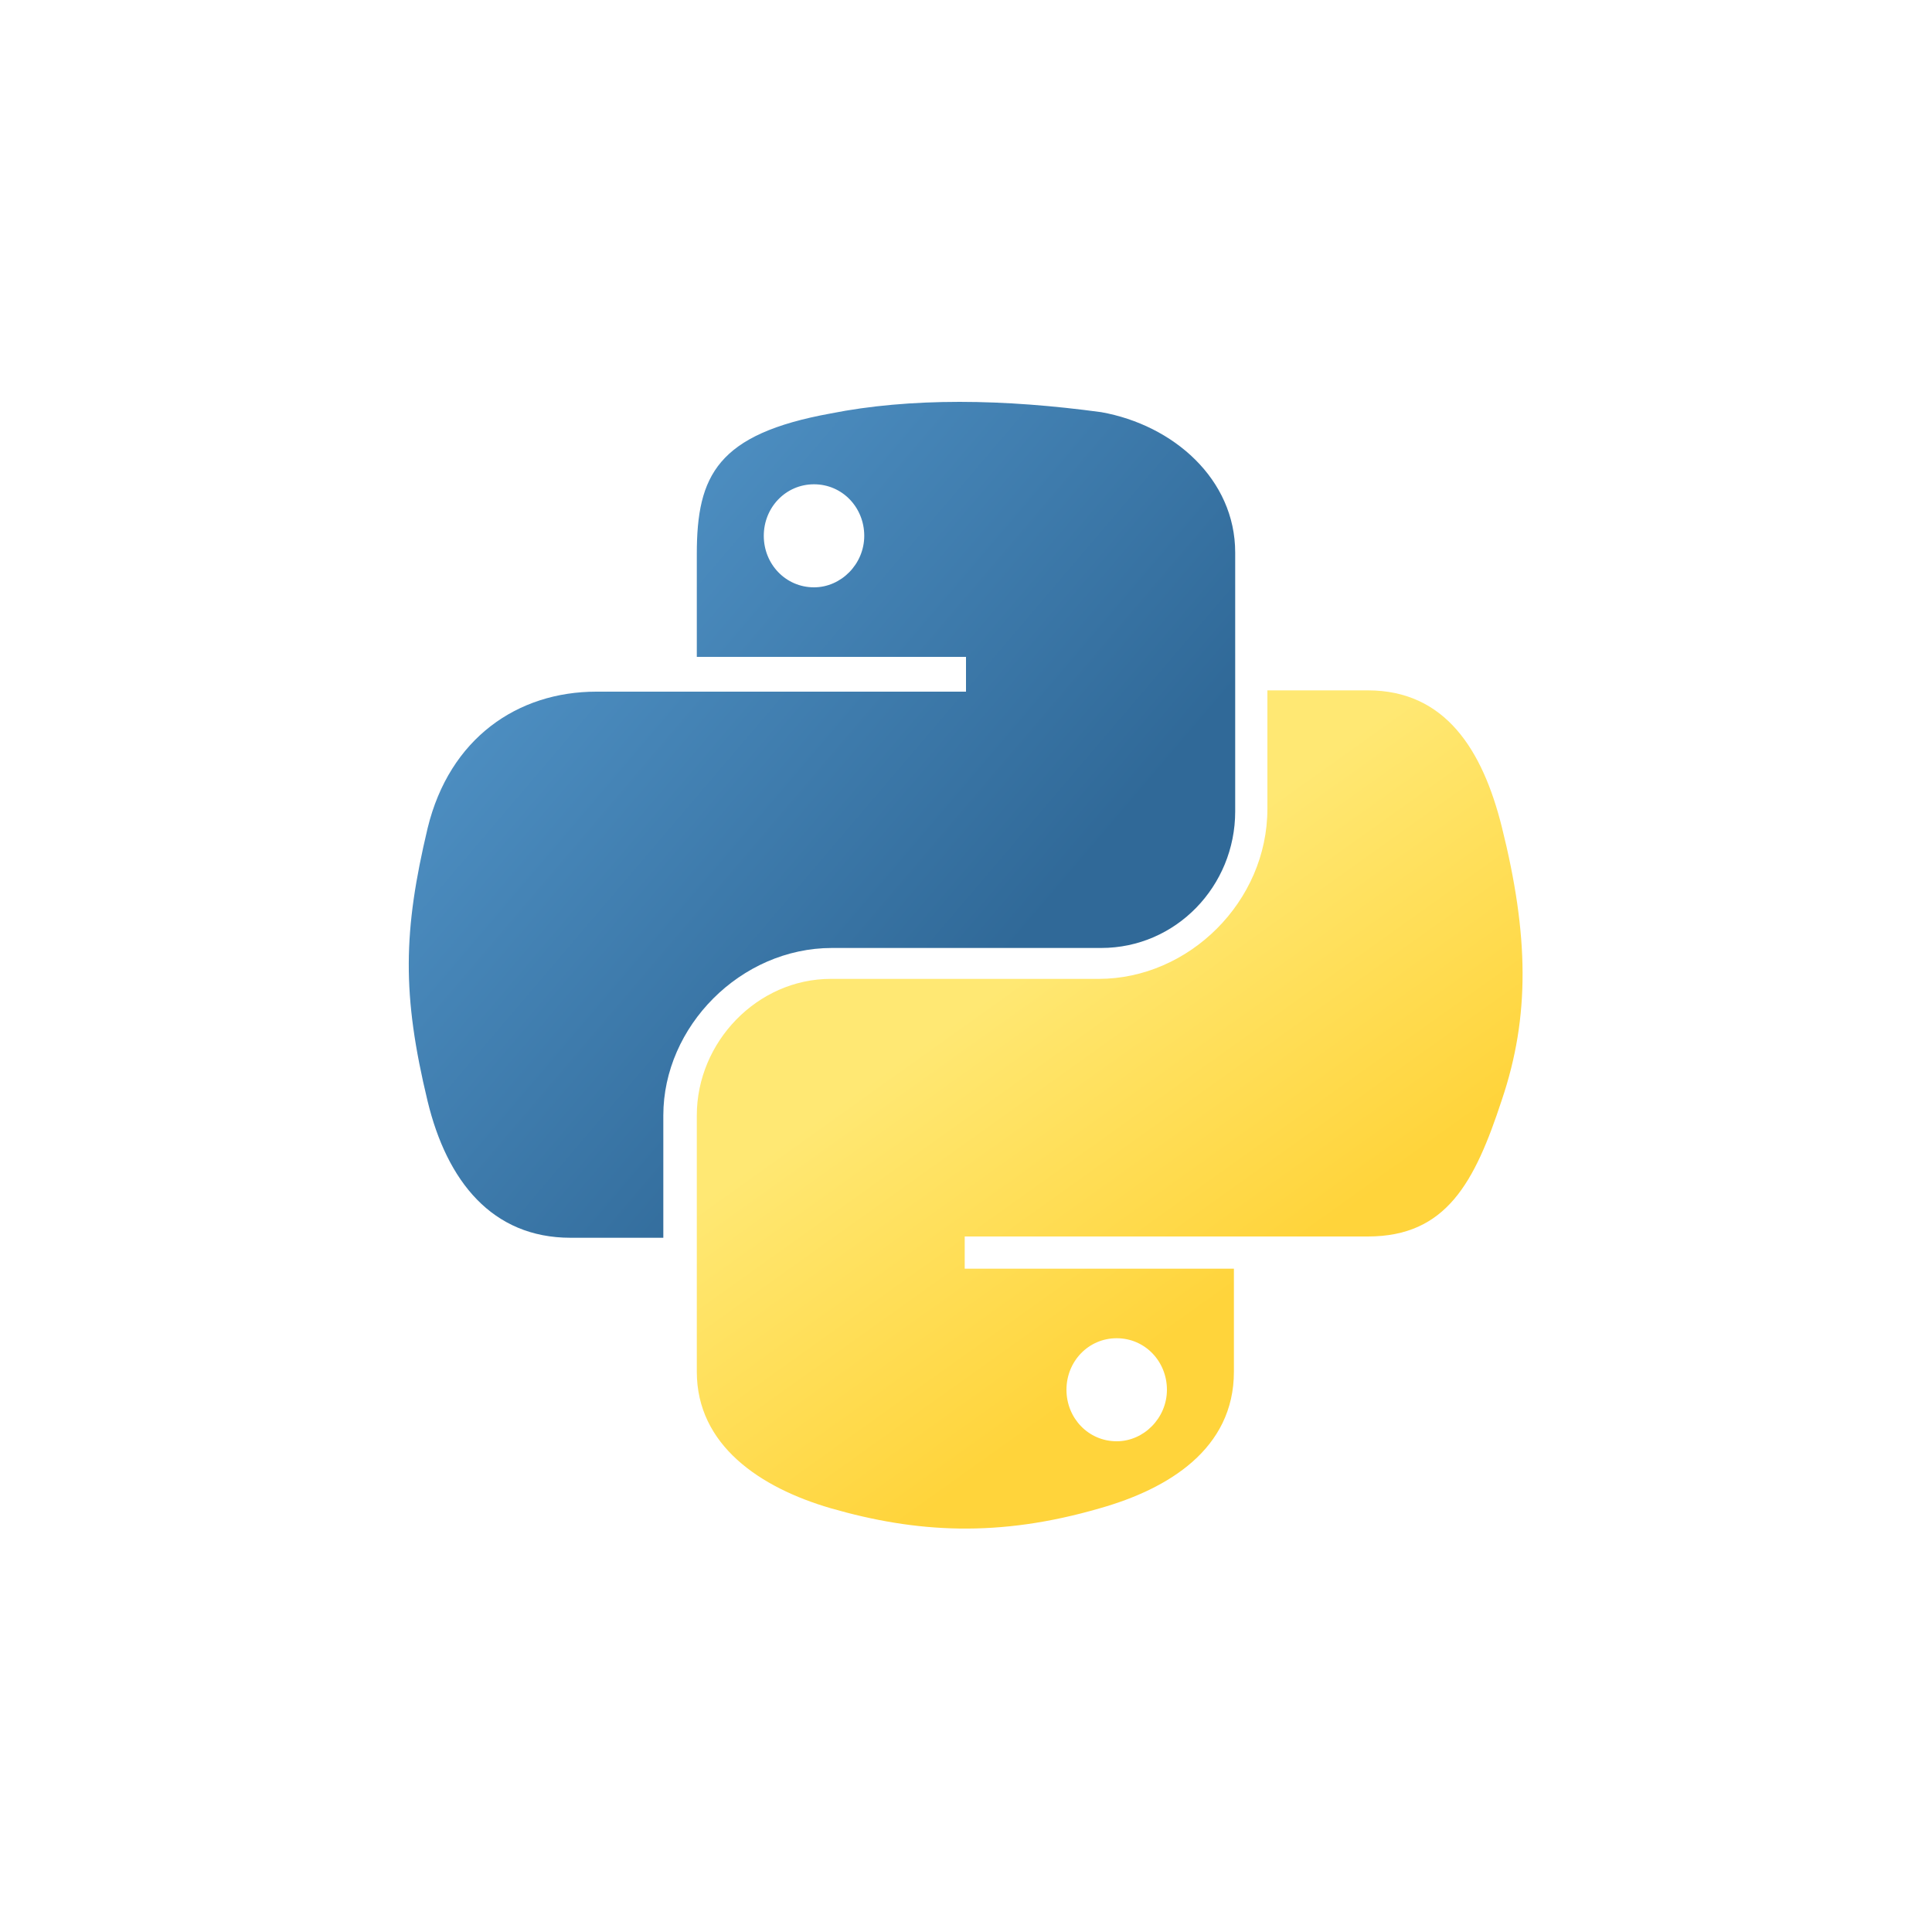
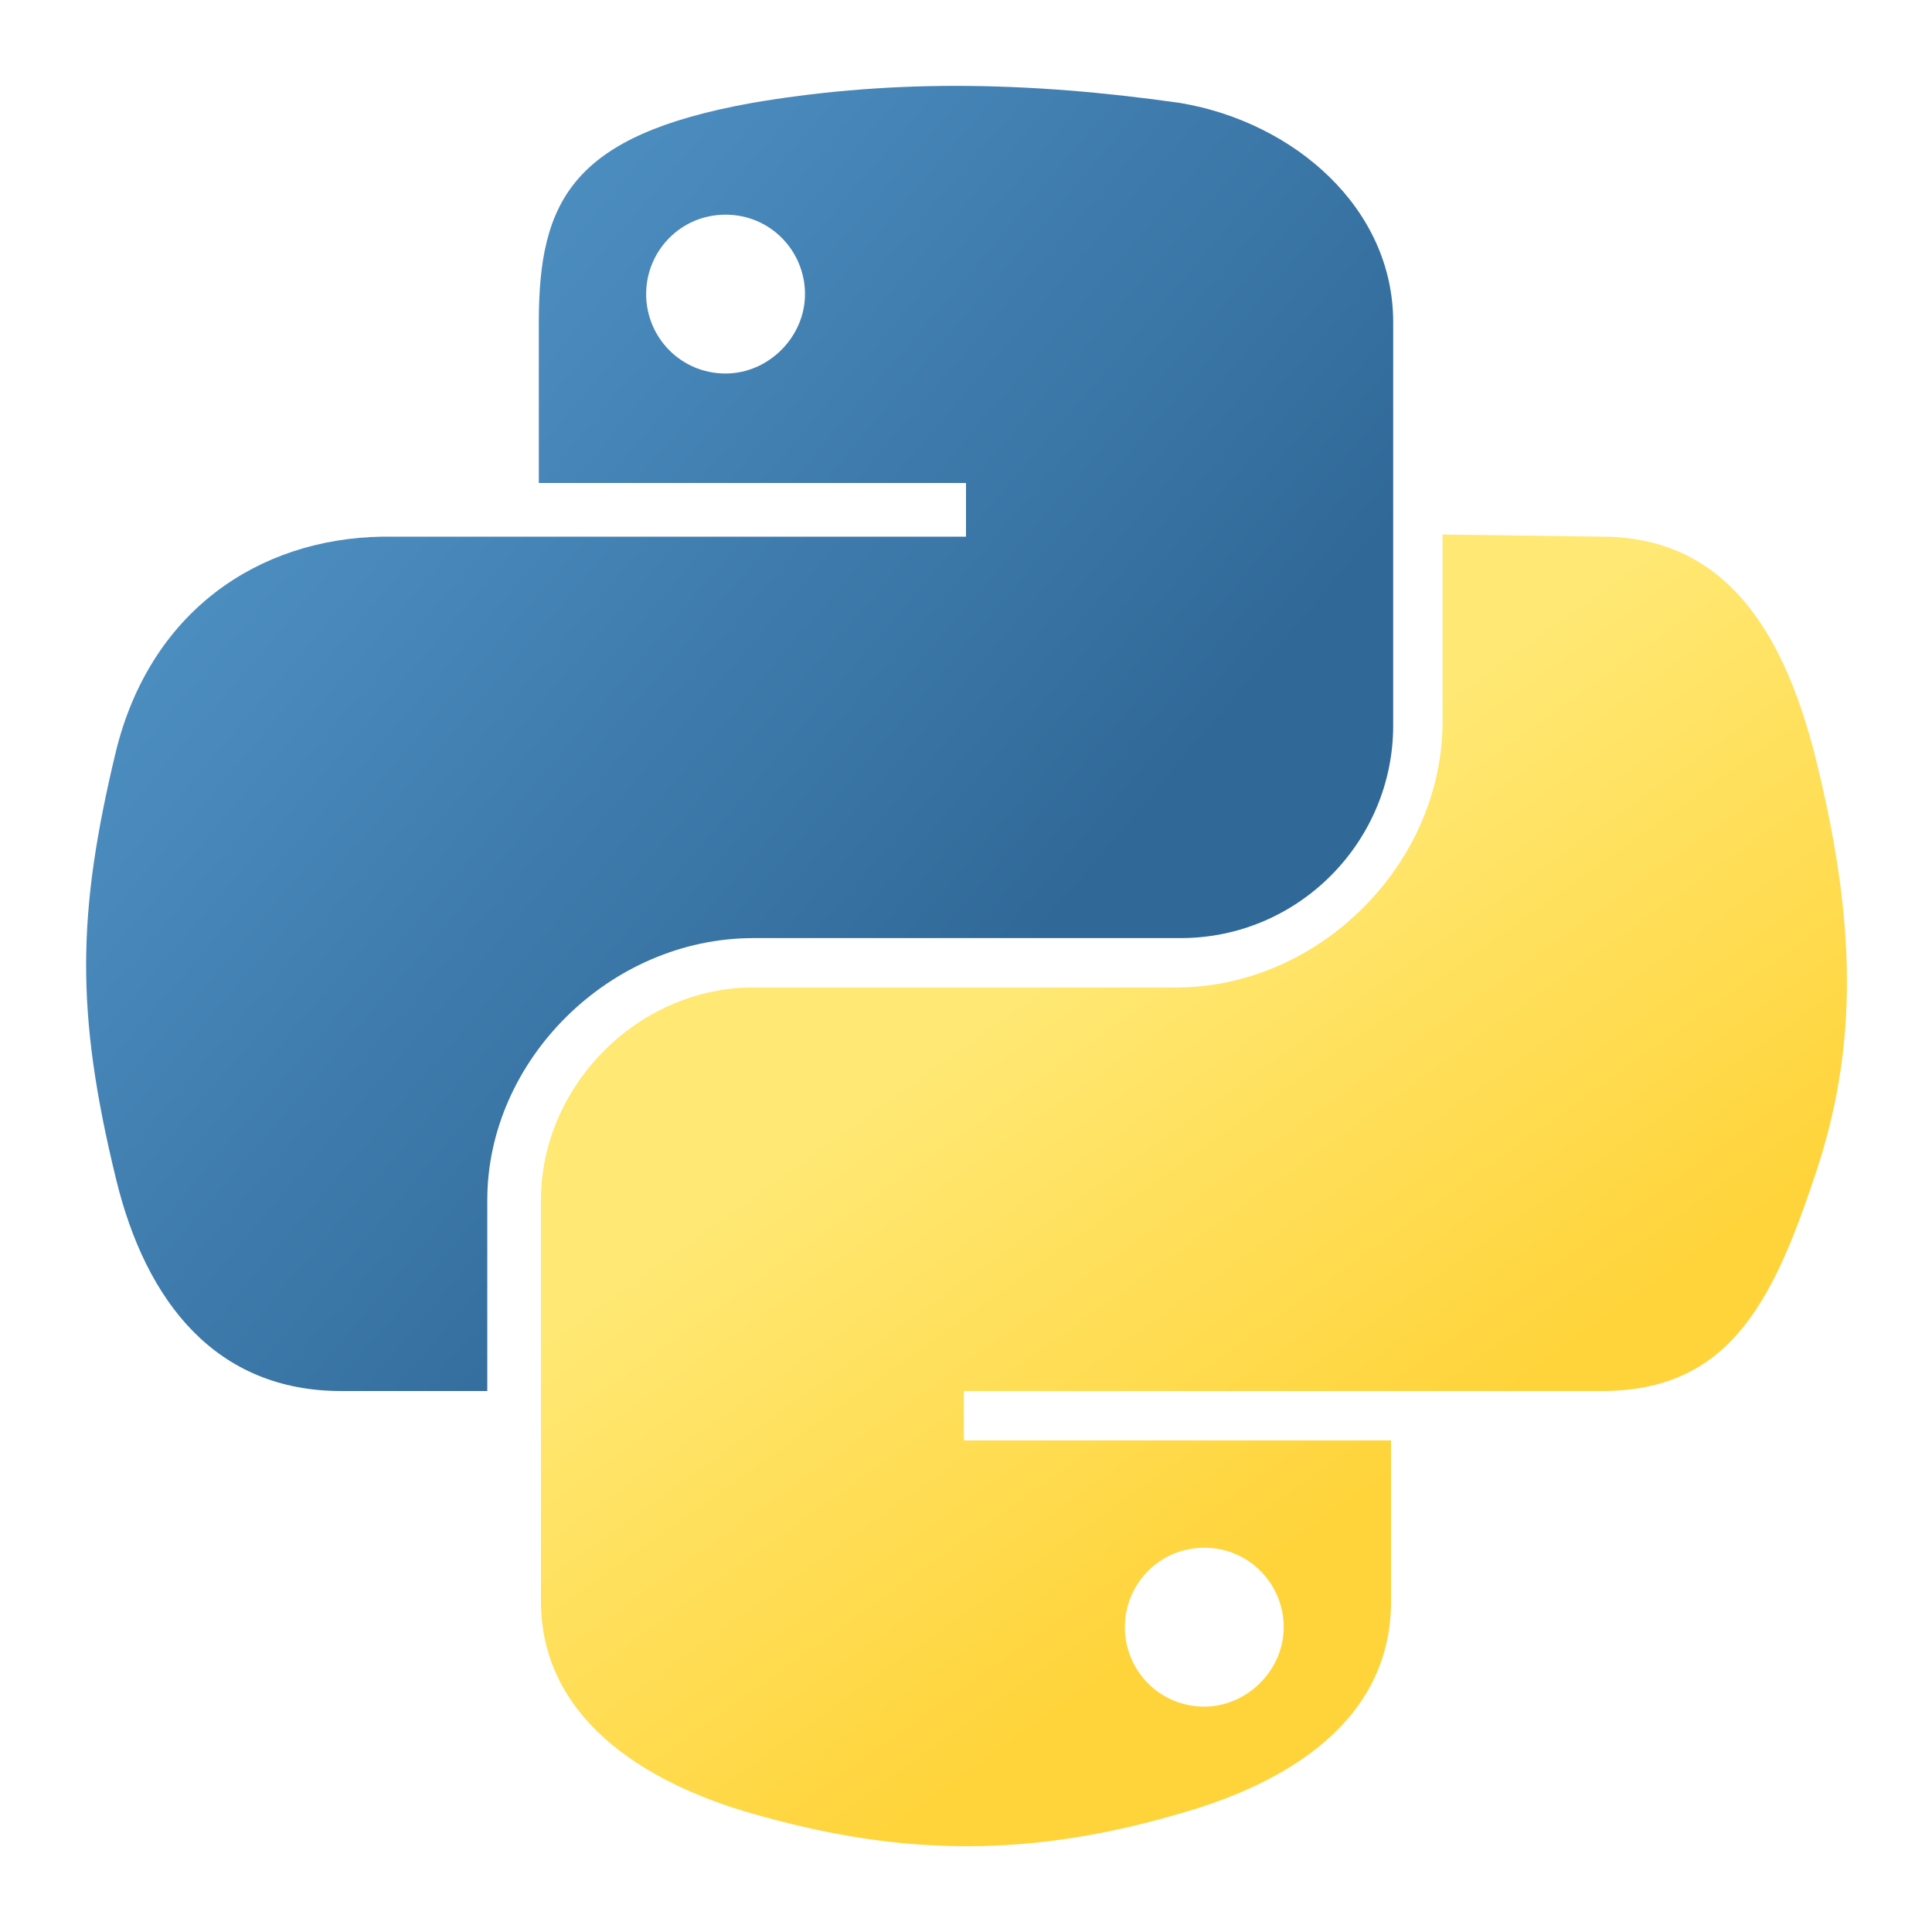
- <svg xmlns="http://www.w3.org/2000/svg" version="1.1" id="Layer_1" x="0px" y="0px" viewBox="0 0 150 150" style="enable-background:new 0 0 150 150;" xml:space="preserve">
+ <svg xmlns="http://www.w3.org/2000/svg" version="1.1" id="Layer_1" x="0px" y="0px" viewBox="0 0 90 90" style="enable-background:new 0 0 90 90;" xml:space="preserve">
  <style type="text/css">
	.st0{fill:url(#path1948_1_);}
	.st1{fill:url(#path1950_1_);}
</style>
  <g>
-     <linearGradient id="path1948_1_" gradientUnits="userSpaceOnUse" x1="205.179" y1="-49.425" x2="290.138" y2="-122.52" gradientTransform="matrix(0.5625 0 0 -0.568 -85.8504 5.6263)">
+     <linearGradient id="path1948_1_" gradientUnits="userSpaceOnUse" x1="179.505" y1="173.583" x2="259.928" y2="242.777" gradientTransform="matrix(0.5625 0 0 0.568 -98.9754 -92.5337)">
      <stop offset="0" style="stop-color:#5A9FD4" />
      <stop offset="1" style="stop-color:#306998" />
    </linearGradient>
-     <path id="path1948" class="st0" d="M74.5,31.2c-3.6,0-7,0.3-10,0.9c-8.8,1.6-10.4,4.8-10.4,10.9v8h20.9v2.7H54.1h-7.8   c-6.1,0-11.4,3.6-13.1,10.6c-1.9,8-2,12.9,0,21.2c1.5,6.2,5,10.6,11.1,10.6h7.2v-9.5c0-6.9,6-13,13.1-13h20.9   c5.8,0,10.4-4.8,10.4-10.6V42.9c0-5.7-4.8-9.9-10.4-10.9C81.8,31.5,78.1,31.2,74.5,31.2z M63.2,37.6c2.2,0,3.9,1.8,3.9,4   c0,2.2-1.8,4-3.9,4c-2.2,0-3.9-1.8-3.9-4C59.3,39.4,61,37.6,63.2,37.6z" />
-     <linearGradient id="path1950_1_" gradientUnits="userSpaceOnUse" x1="322.982" y1="-166.754" x2="292.645" y2="-123.833" gradientTransform="matrix(0.5625 0 0 -0.568 -85.8504 5.6263)">
+     <path id="path1948" class="st0" d="M44.5,4c-3.4,0-6.6,0.3-9.5,0.8c-8.3,1.5-9.9,4.5-9.9,10.2v7.5H45v2.5H25.2h-7.4   C12,25.1,7,28.5,5.4,35c-1.8,7.5-1.9,12.1,0,19.9c1.4,5.8,4.7,9.9,10.5,9.9h6.8v-8.9c0-6.5,5.7-12.2,12.4-12.2H55   c5.5,0,9.9-4.5,9.9-9.9V15c0-5.3-4.6-9.3-9.9-10.2C51.5,4.3,48,4,44.5,4z M33.8,10c2.1,0,3.7,1.7,3.7,3.7s-1.7,3.7-3.7,3.7   c-2.1,0-3.7-1.7-3.7-3.7C30.1,11.7,31.7,10,33.8,10z" />
+     <linearGradient id="path1950_1_" gradientUnits="userSpaceOnUse" x1="290.848" y1="284.103" x2="262.281" y2="243.686" gradientTransform="matrix(0.5625 0 0 0.568 -98.9754 -92.5337)">
      <stop offset="0" style="stop-color:#FFD43B" />
      <stop offset="1" style="stop-color:#FFE873" />
    </linearGradient>
-     <path id="path1950" class="st1" d="M98.4,53.5v9.3c0,7.2-6.1,13.2-13.1,13.2H64.5c-5.7,0-10.4,4.9-10.4,10.6v19.9   c0,5.7,4.9,9,10.4,10.6c6.6,1.9,13,2.3,20.9,0c5.3-1.5,10.4-4.6,10.4-10.6v-8H74.9V96h20.9h10.4c6.1,0,8.3-4.2,10.4-10.6   c2.2-6.5,2.1-12.8,0-21.2c-1.5-6-4.4-10.6-10.4-10.6H98.4z M86.7,103.9c2.2,0,3.9,1.8,3.9,4c0,2.2-1.8,4-3.9,4   c-2.2,0-3.9-1.8-3.9-4C82.8,105.7,84.5,103.9,86.7,103.9z" />
+     <path id="path1950" class="st1" d="M67.2,24.9v8.7c0,6.7-5.8,12.4-12.4,12.4H35.1c-5.4,0-9.9,4.6-9.9,9.9v18.7   c0,5.3,4.6,8.4,9.9,9.9c6.3,1.8,12.3,2.2,19.8,0c5-1.4,9.9-4.3,9.9-9.9v-7.5H44.9v-2.3h19.8h9.9c5.8,0,7.9-3.9,9.9-9.9   c2.1-6.1,2-12,0-19.9C83,29.3,80.3,25,74.6,25L67.2,24.9L67.2,24.9z M56.1,72.1c2.1,0,3.7,1.7,3.7,3.7s-1.7,3.7-3.7,3.7   c-2.1,0-3.7-1.7-3.7-3.7C52.4,73.8,54,72.1,56.1,72.1z" />
  </g>
</svg>
